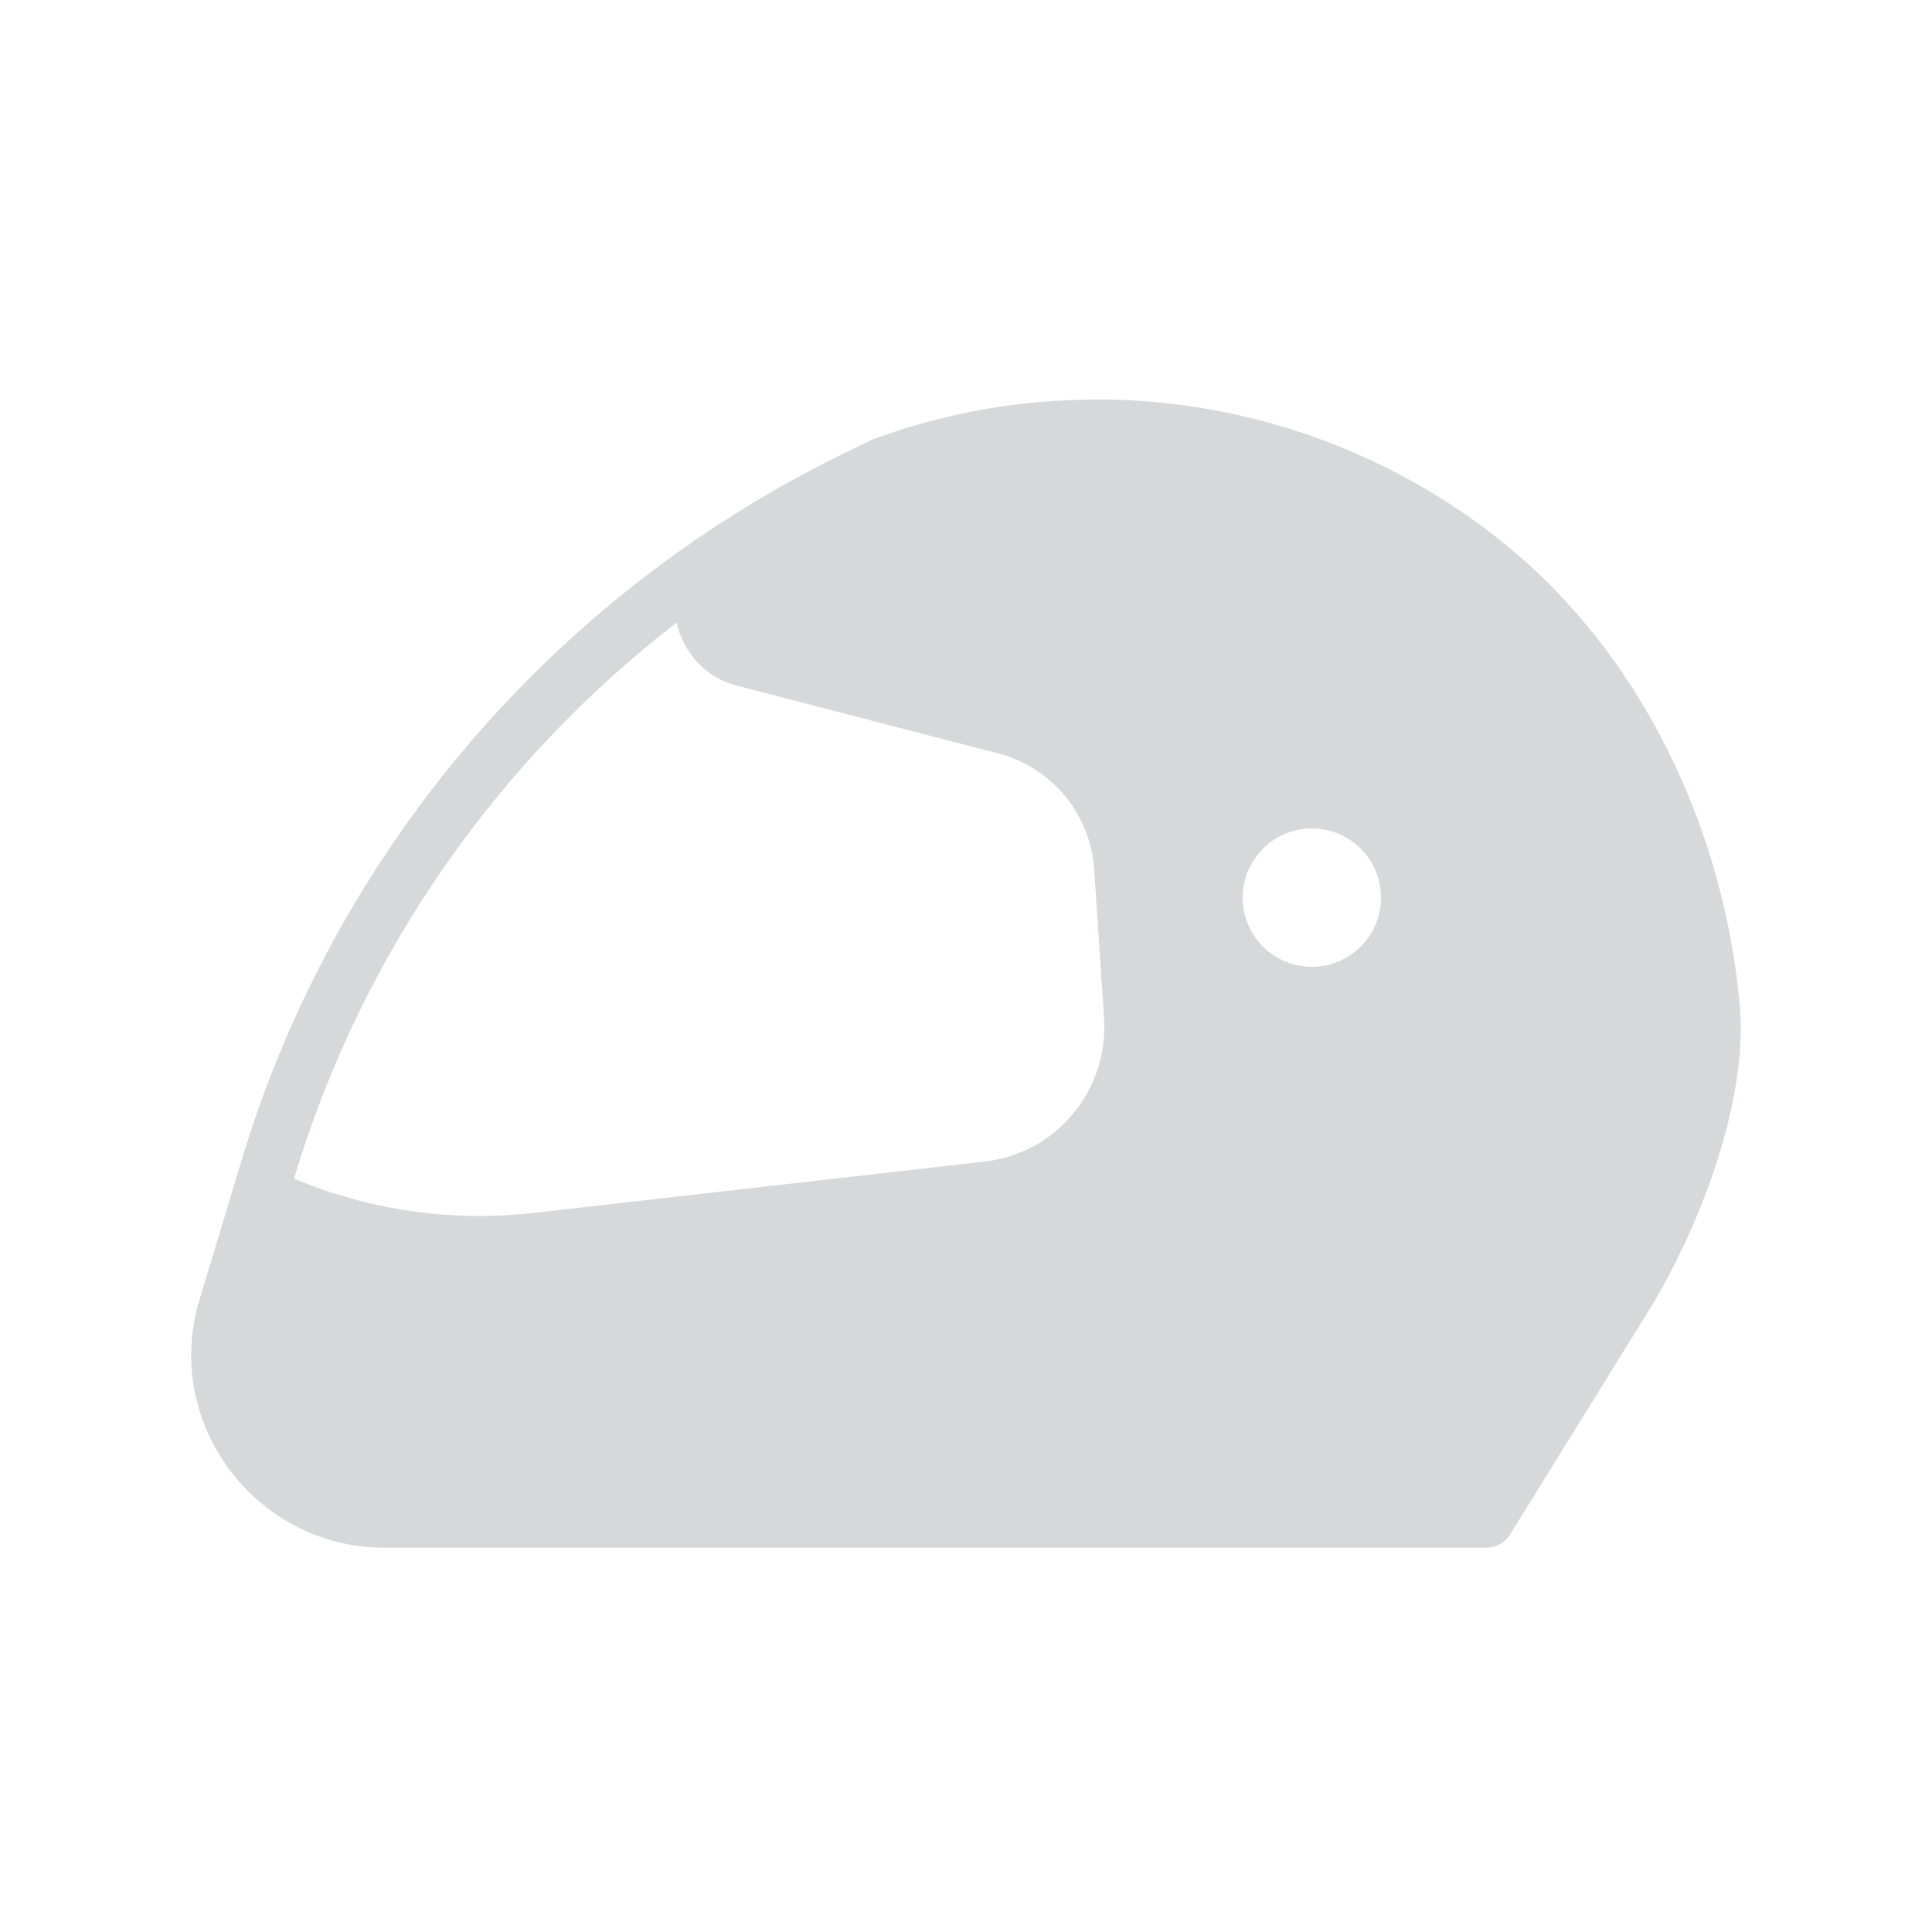
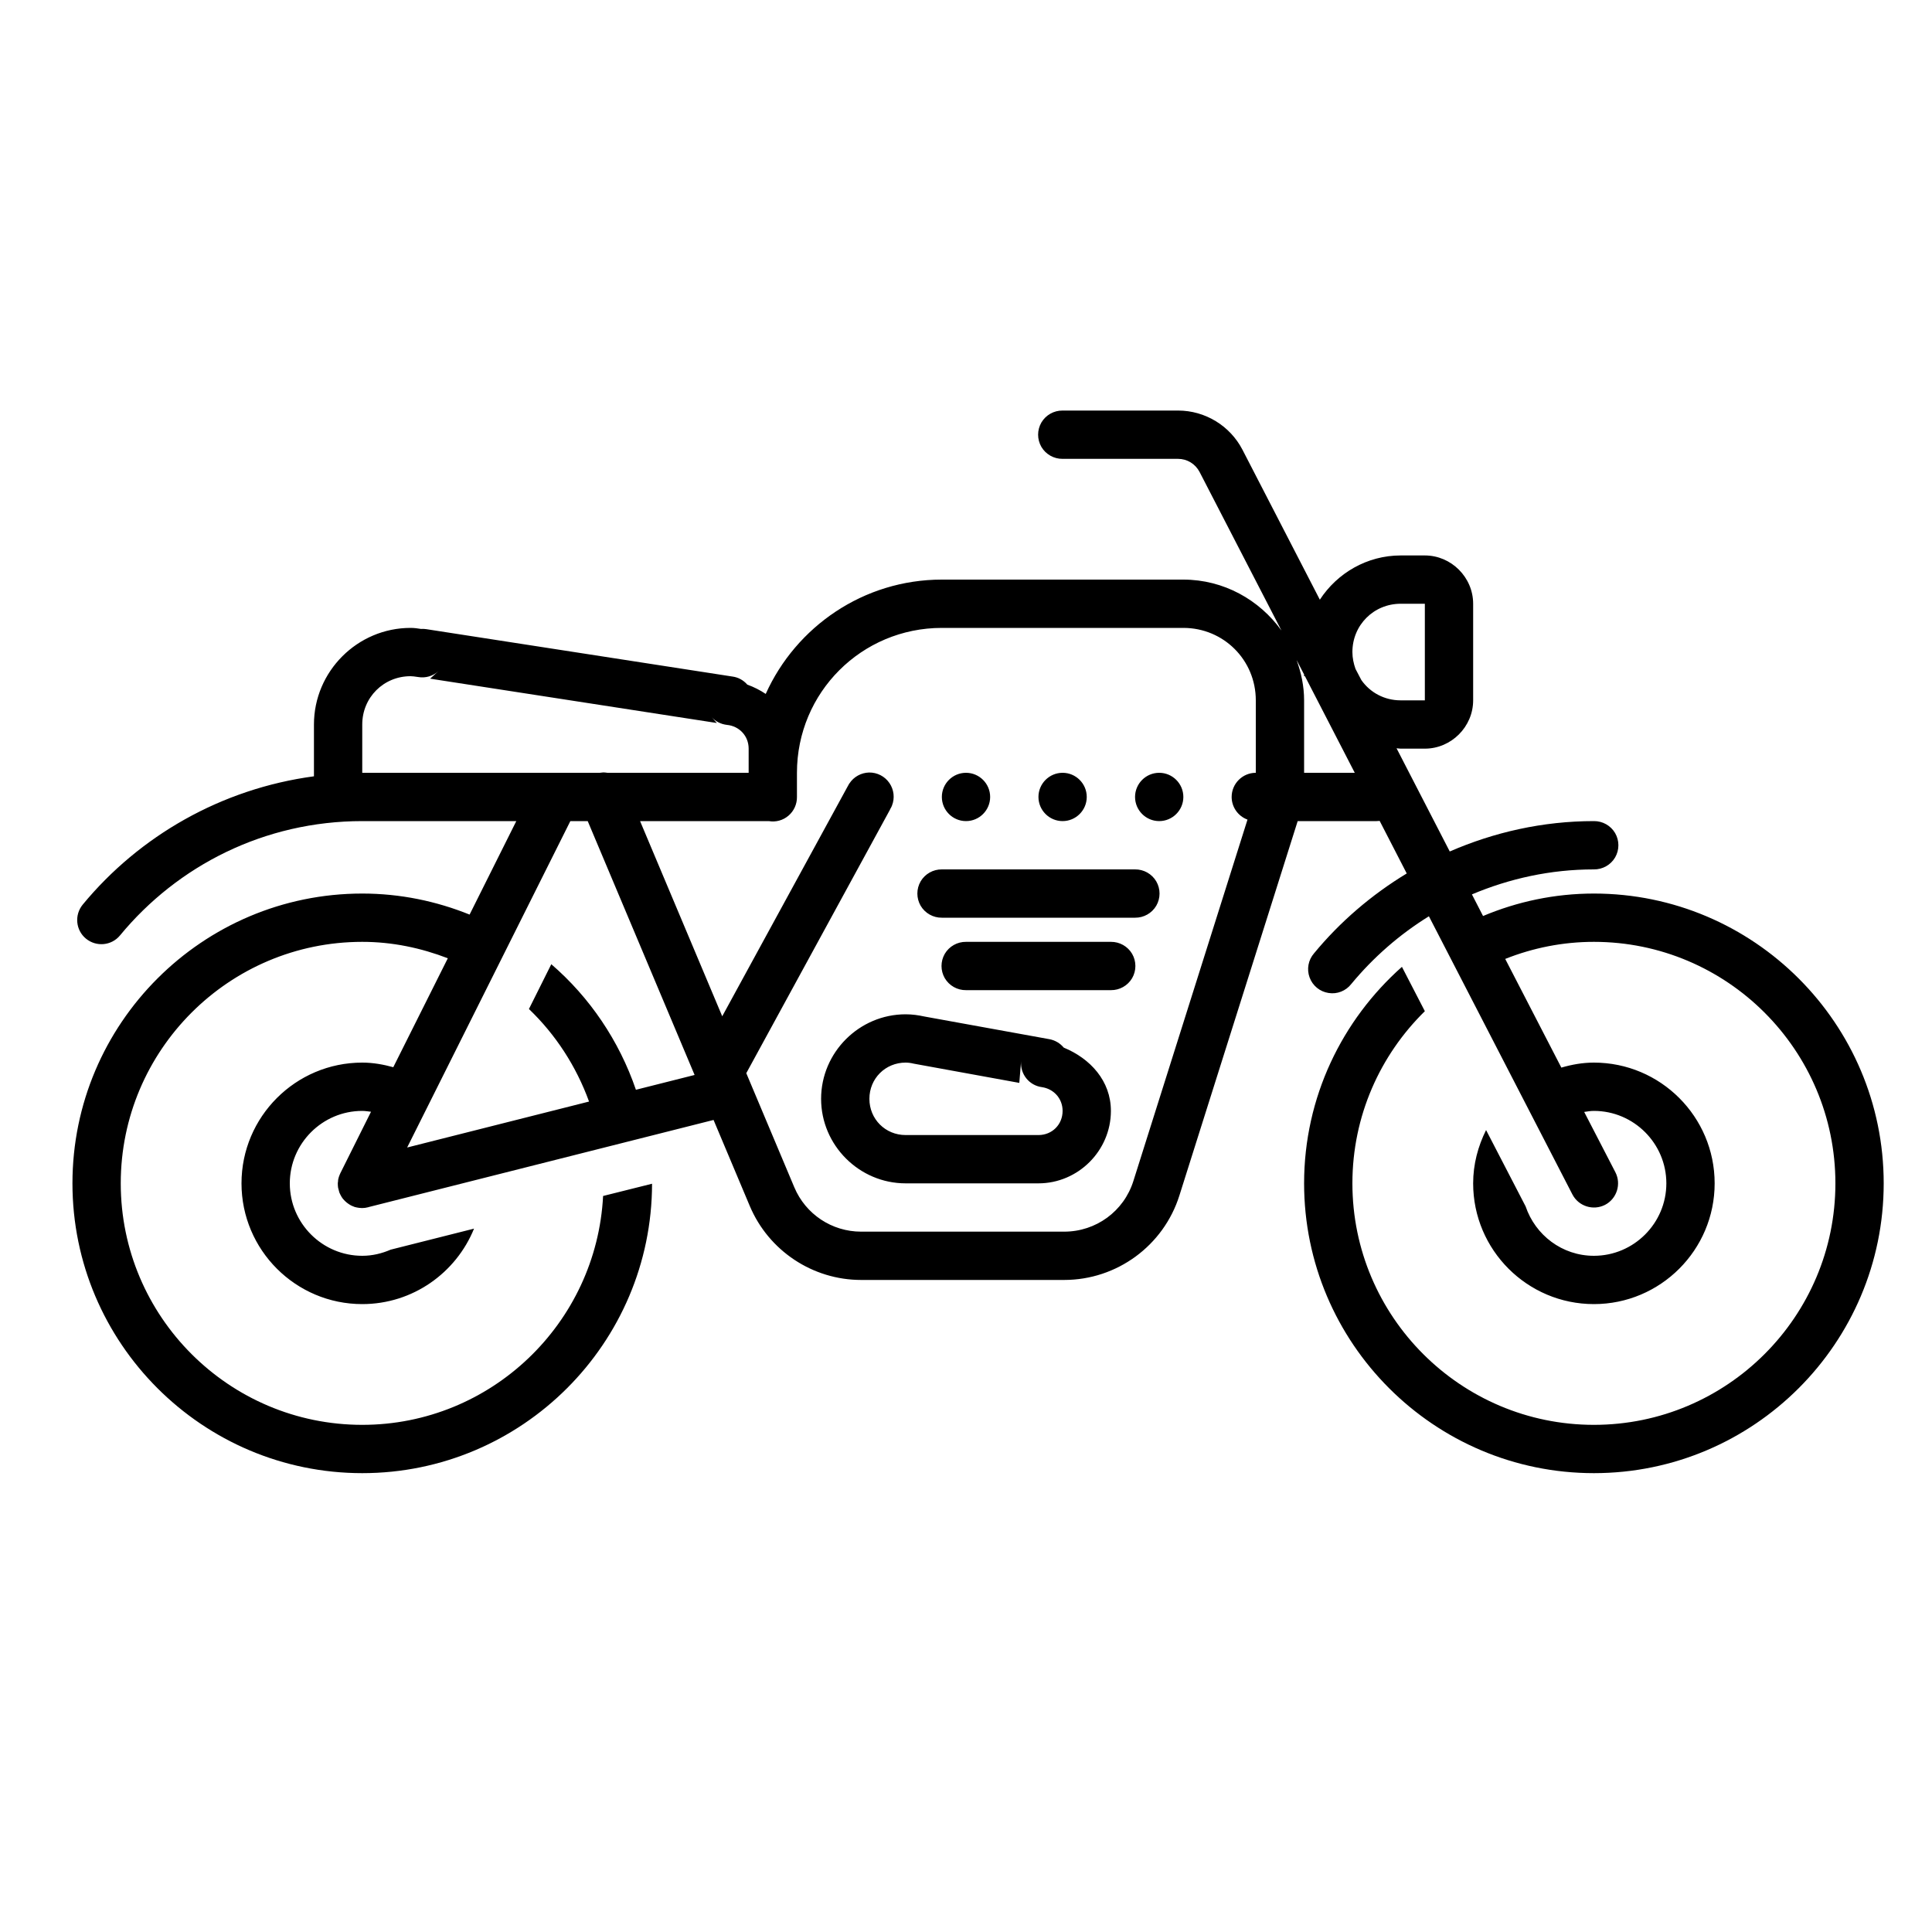
- <svg xmlns="http://www.w3.org/2000/svg" id="SvgjsSvg1001" width="288" height="288" version="1.1">
-   <defs id="SvgjsDefs1002" />
-   <g id="SvgjsG1008" transform="matrix(0.9167,0,0,0.9167,11.9952,12.08959)">
-     <svg width="288" height="288" viewBox="0 0 8.467 8.467" version="1.1" id="svg8">
-       <defs id="defs2">
-         <pattern y="0" x="0" height="6" width="6" patternUnits="userSpaceOnUse" id="EMFhbasepattern" />
-         <pattern y="0" x="0" height="6" width="6" patternUnits="userSpaceOnUse" id="EMFhbasepattern-6" />
-       </defs>
-       <g id="layer1" transform="translate(0,-288.5333)" fill="#000000" class="color000 svgShape">
-         <g transform="matrix(0.2645833,0,0,0.2645834,29.89788,-81.97818)" id="g10335" fill="#000000" class="color000 svgShape">
-           <path id="path10333" transform="translate(-643.4672,1020.362)" d="m 548.918,385.748 0,0.002 c -0.376,0 -0.753,0.012 -1.129,0.045 -1.003,0.089 -2.003,0.309 -2.973,0.662 a 0.5,0.5 0 0 0 -0.049,0.019 l -0.57,0.279 c -5.222,2.57 -9.139,7.178 -10.814,12.725 l -0.768,2.547 c -0.669,2.216 1.02,4.469 3.344,4.469 l 19.912,0 a 0.5,0.5 0 0 0 0.426,-0.236 l 2.496,-4.029 c 0.877,-1.416 1.816,-3.751 1.656,-5.537 -0.284,-3.172 -1.762,-6.304 -4.215,-8.309 -2.095,-1.712 -4.686,-2.616 -7.316,-2.637 z m -7.68,4.031 c 0.119,0.532 0.514,0.991 1.078,1.137 l 4.736,1.229 c 0.969,0.251 1.666,1.094 1.732,2.1 l 0.178,2.674 c 0.087,1.314 -0.861,2.452 -2.16,2.6 l -8.152,0.928 c -1.424,0.162 -2.866,-0.033 -4.197,-0.568 l -0.127,-0.051 0.016,-0.053 c 1.206,-3.993 3.634,-7.475 6.896,-9.994 z M 552.717,393.5 a 1.25,1.25 0 0 1 1.25,1.25 1.25,1.25 0 0 1 -1.25,1.25 1.25,1.25 0 0 1 -1.25,-1.25 1.25,1.25 0 0 1 1.25,-1.25 z" style="color: rgb(0, 0, 0); font: medium sans-serif; text-indent: 0px; text-align: start; text-decoration: none solid rgb(0, 0, 0); letter-spacing: normal; word-spacing: normal; text-transform: none; direction: ltr; writing-mode: lr-tb; baseline-shift: baseline; text-anchor: start; white-space: normal; clip-rule: nonzero; display: inline; overflow: visible; visibility: visible; opacity: 1; isolation: auto; mix-blend-mode: normal; color-interpolation: srgb; color-interpolation-filters: linearrgb; fill-opacity: 1; fill-rule: nonzero; stroke: none; stroke-width: 1; stroke-linecap: round; stroke-linejoin: round; stroke-miterlimit: 4; stroke-dasharray: none; stroke-dashoffset: 0; stroke-opacity: 1; color-rendering: auto; image-rendering: auto; shape-rendering: auto; text-rendering: auto;" fill="#d7d8da" class="colorrgb596061 svgShape" />
-         </g>
-       </g>
-     </svg>
-   </g>
+ <svg xmlns="http://www.w3.org/2000/svg" viewBox="0 0 80 80" width="150px" height="150px">
+   <path d="M 44 17 C 43.641 16.996 43.305 17.184 43.121 17.496 C 42.941 17.809 42.941 18.191 43.121 18.504 C 43.305 18.816 43.641 19.004 44 19 L 48.781 19 C 49.156 19 49.496 19.207 49.672 19.543 L 53.062 26.109 C 52.152 24.84 50.672 24 49 24 L 39 24 C 35.758 24 32.961 25.949 31.707 28.734 C 31.473 28.578 31.215 28.445 30.941 28.348 L 30.93 28.332 C 30.773 28.16 30.566 28.047 30.34 28.016 L 17.645 26.051 C 17.574 26.039 17.504 26.039 17.434 26.043 C 17.301 26.023 17.172 26 17 26 C 14.801 26 13 27.801 13 30 L 13 32.145 C 9.164 32.66 5.773 34.613 3.426 37.457 C 3.074 37.887 3.133 38.516 3.559 38.867 C 3.988 39.219 4.617 39.16 4.969 38.734 C 7.355 35.84 10.953 34 15 34 L 21.379 34 L 19.445 37.871 C 18.07 37.316 16.574 37 15 37 C 8.383 37 3 42.383 3 49 C 3 55.617 8.383 61 15 61 C 21.613 61 26.992 55.625 27 49.016 L 24.973 49.523 C 24.699 54.793 20.336 59 15 59 C 9.484 59 5 54.516 5 49 C 5 43.484 9.484 39 15 39 C 16.25 39 17.438 39.254 18.543 39.68 L 16.285 44.191 C 15.875 44.078 15.449 44 15 44 C 12.242 44 10 46.242 10 49 C 10 51.758 12.242 54 15 54 C 17.094 54 18.887 52.703 19.629 50.875 L 16.176 51.746 C 15.816 51.902 15.422 52 15 52 C 13.348 52 12 50.652 12 49 C 12 47.348 13.348 46 15 46 C 15.125 46 15.242 46.023 15.363 46.035 L 14.094 48.578 C 14.074 48.617 14.059 48.66 14.043 48.703 C 14.039 48.707 14.039 48.715 14.035 48.723 C 14.031 48.742 14.027 48.758 14.02 48.777 C 14.016 48.797 14.012 48.82 14.004 48.84 C 14.004 48.852 14 48.863 14 48.875 C 13.996 48.895 13.996 48.914 13.996 48.934 C 13.992 48.949 13.992 48.965 13.988 48.98 C 13.988 48.992 13.988 49.008 13.988 49.02 C 13.988 49.074 13.992 49.129 14 49.184 C 14.004 49.191 14.004 49.203 14.008 49.211 C 14.02 49.266 14.035 49.32 14.051 49.375 C 14.059 49.387 14.062 49.402 14.07 49.418 C 14.078 49.434 14.086 49.453 14.094 49.469 C 14.098 49.477 14.102 49.484 14.109 49.496 C 14.121 49.516 14.133 49.539 14.145 49.562 C 14.148 49.566 14.152 49.574 14.156 49.578 C 14.172 49.602 14.188 49.621 14.203 49.645 C 14.207 49.648 14.211 49.652 14.215 49.656 C 14.254 49.703 14.297 49.746 14.344 49.785 C 14.352 49.789 14.355 49.793 14.359 49.797 C 14.379 49.812 14.402 49.832 14.422 49.844 C 14.426 49.848 14.43 49.852 14.438 49.855 C 14.516 49.91 14.602 49.949 14.691 49.98 C 14.699 49.98 14.703 49.984 14.711 49.984 C 14.738 49.992 14.77 50 14.797 50.004 C 14.801 50.004 14.809 50.004 14.812 50.004 C 14.84 50.012 14.867 50.016 14.895 50.016 C 14.895 50.02 14.895 50.02 14.895 50.016 C 14.926 50.02 14.953 50.023 14.984 50.023 C 14.988 50.023 14.992 50.023 14.996 50.023 C 15.074 50.023 15.156 50.012 15.234 49.992 L 15.25 49.988 C 15.254 49.988 15.258 49.988 15.258 49.984 L 29.547 46.375 L 31.047 49.938 C 31.828 51.789 33.648 53 35.656 53 L 44.066 53 C 46.246 53 48.18 51.582 48.836 49.504 L 53.734 34 L 57 34 C 57.043 34 57.086 33.996 57.129 33.992 L 58.25 36.168 C 56.793 37.051 55.488 38.168 54.41 39.477 C 54.172 39.75 54.102 40.133 54.227 40.473 C 54.352 40.816 54.652 41.062 55.012 41.117 C 55.371 41.176 55.73 41.031 55.953 40.746 C 56.863 39.645 57.949 38.695 59.168 37.941 L 65.109 49.457 C 65.363 49.949 65.969 50.141 66.461 49.891 C 66.949 49.637 67.141 49.031 66.891 48.543 L 65.598 46.043 C 65.73 46.023 65.863 46 66 46 C 67.652 46 69 47.348 69 49 C 69 50.652 67.652 52 66 52 C 64.684 52 63.574 51.141 63.172 49.953 L 61.535 46.793 C 61.203 47.461 61 48.203 61 49 C 61 51.758 63.242 54 66 54 C 68.758 54 71 51.758 71 49 C 71 46.242 68.758 44 66 44 C 65.527 44 65.082 44.082 64.652 44.207 L 62.328 39.707 C 63.465 39.254 64.703 39 66 39 C 71.516 39 76 43.484 76 49 C 76 54.516 71.516 59 66 59 C 60.484 59 56 54.516 56 49 C 56 46.211 57.148 43.688 59 41.871 L 58.051 40.035 C 55.574 42.234 54 45.434 54 49 C 54 55.617 59.383 61 66 61 C 72.617 61 78 55.617 78 49 C 78 42.383 72.617 37 66 37 C 64.371 37 62.824 37.336 61.41 37.93 L 60.949 37.035 C 62.504 36.379 64.203 36 66 36 C 66.359 36.004 66.695 35.816 66.879 35.504 C 67.059 35.191 67.059 34.809 66.879 34.496 C 66.695 34.184 66.359 33.996 66 34 C 63.879 34 61.867 34.461 60.031 35.258 L 57.828 30.984 C 57.887 30.988 57.941 31 58 31 L 59 31 C 60.094 31 61 30.094 61 29 L 61 25 C 61 23.906 60.094 23 59 23 L 58 23 C 56.602 23 55.367 23.734 54.652 24.832 L 51.449 18.625 C 50.934 17.629 49.902 17 48.781 17 Z M 58 25 L 59 25 L 59 29 L 58 29 C 57.32 29 56.73 28.672 56.371 28.16 L 56.129 27.699 C 56.051 27.48 56 27.246 56 27 C 56 25.883 56.883 25 58 25 Z M 39 26 L 49 26 C 50.668 26 52 27.332 52 29 L 52 32 C 51.449 32 51 32.449 51 33 C 51 33.418 51.262 33.793 51.656 33.938 L 46.93 48.906 C 46.535 50.156 45.383 51 44.066 51 L 35.656 51 C 34.445 51 33.359 50.277 32.891 49.164 L 30.902 44.438 L 36.844 33.543 C 36.855 33.52 36.867 33.496 36.879 33.469 C 36.883 33.465 36.887 33.461 36.891 33.453 C 36.895 33.445 36.898 33.438 36.902 33.43 C 36.91 33.406 36.922 33.387 36.934 33.363 C 36.934 33.363 36.934 33.359 36.934 33.359 C 37.059 33.047 37.016 32.695 36.828 32.422 C 36.637 32.145 36.324 31.984 35.988 31.988 C 35.66 31.996 35.352 32.164 35.172 32.441 C 35.168 32.445 35.164 32.453 35.156 32.457 C 35.156 32.461 35.156 32.461 35.156 32.465 C 35.152 32.469 35.148 32.477 35.145 32.484 C 35.137 32.496 35.129 32.508 35.125 32.52 C 35.117 32.531 35.113 32.539 35.109 32.547 L 29.906 42.082 L 26.504 34 L 31.832 34 C 32.125 34.051 32.426 33.969 32.652 33.773 C 32.875 33.582 33.004 33.297 33 33 L 33 32 C 33 28.676 35.676 26 39 26 Z M 53.688 27.328 L 54 27.93 L 54 28 L 54.035 28 L 56.098 32 L 54 32 L 54 29 C 54 28.41 53.879 27.855 53.688 27.328 Z M 18.152 27.793 L 17.809 28.102 L 29.684 29.938 L 29.461 29.688 C 29.625 29.875 29.855 29.988 30.102 30.016 C 30.613 30.066 31 30.473 31 31 L 31 32 L 25.152 32 C 25.094 31.992 25.039 31.984 24.98 31.984 C 24.934 31.988 24.883 31.992 24.836 32 L 15 32 L 15 30 C 15 28.883 15.883 28 17 28 C 17.07 28 17.176 28.012 17.32 28.035 C 17.621 28.086 17.926 27.996 18.152 27.793 Z M 40 32 C 39.449 32 39 32.449 39 33 C 39 33.551 39.449 34 40 34 C 40.551 34 41 33.551 41 33 C 41 32.449 40.551 32 40 32 Z M 44 32 C 43.449 32 43 32.449 43 33 C 43 33.551 43.449 34 44 34 C 44.551 34 45 33.551 45 33 C 45 32.449 44.551 32 44 32 Z M 48 32 C 47.449 32 47 32.449 47 33 C 47 33.551 47.449 34 48 34 C 48.551 34 49 33.551 49 33 C 49 32.449 48.551 32 48 32 Z M 23.617 34 L 24.336 34 L 28.762 44.512 L 26.332 45.125 C 25.637 43.094 24.422 41.301 22.828 39.926 L 21.902 41.781 C 23.008 42.84 23.859 44.148 24.391 45.613 L 16.859 47.516 Z M 39 36 C 38.641 35.996 38.305 36.184 38.121 36.496 C 37.941 36.809 37.941 37.191 38.121 37.504 C 38.305 37.816 38.641 38.004 39 38 L 47 38 C 47.359 38.004 47.695 37.816 47.879 37.504 C 48.059 37.191 48.059 36.809 47.879 36.496 C 47.695 36.184 47.359 35.996 47 36 Z M 40 39 C 39.641 38.996 39.305 39.184 39.121 39.496 C 38.941 39.809 38.941 40.191 39.121 40.504 C 39.305 40.816 39.641 41.004 40 41 L 46 41 C 46.359 41.004 46.695 40.816 46.879 40.504 C 47.059 40.191 47.059 39.809 46.879 39.496 C 46.695 39.184 46.359 38.996 46 39 Z M 37.5 42 C 35.578 42 34 43.578 34 45.5 C 34 47.422 35.578 49 37.5 49 L 43 49 C 44.645 49 46 47.645 46 46 C 46 44.754 45.141 43.828 44.047 43.379 C 43.898 43.199 43.688 43.074 43.457 43.031 L 38.27 42.09 C 38.039 42.039 37.781 42 37.5 42 Z M 42.281 43.945 C 42.238 44.473 42.613 44.945 43.141 45.016 C 43.629 45.086 44 45.484 44 46 C 44 46.566 43.566 47 43 47 L 37.5 47 C 36.66 47 36 46.34 36 45.5 C 36 44.66 36.66 44 37.5 44 C 37.598 44 37.707 44.012 37.832 44.043 C 37.848 44.043 37.859 44.047 37.875 44.051 L 42.207 44.84 Z" />
</svg>
